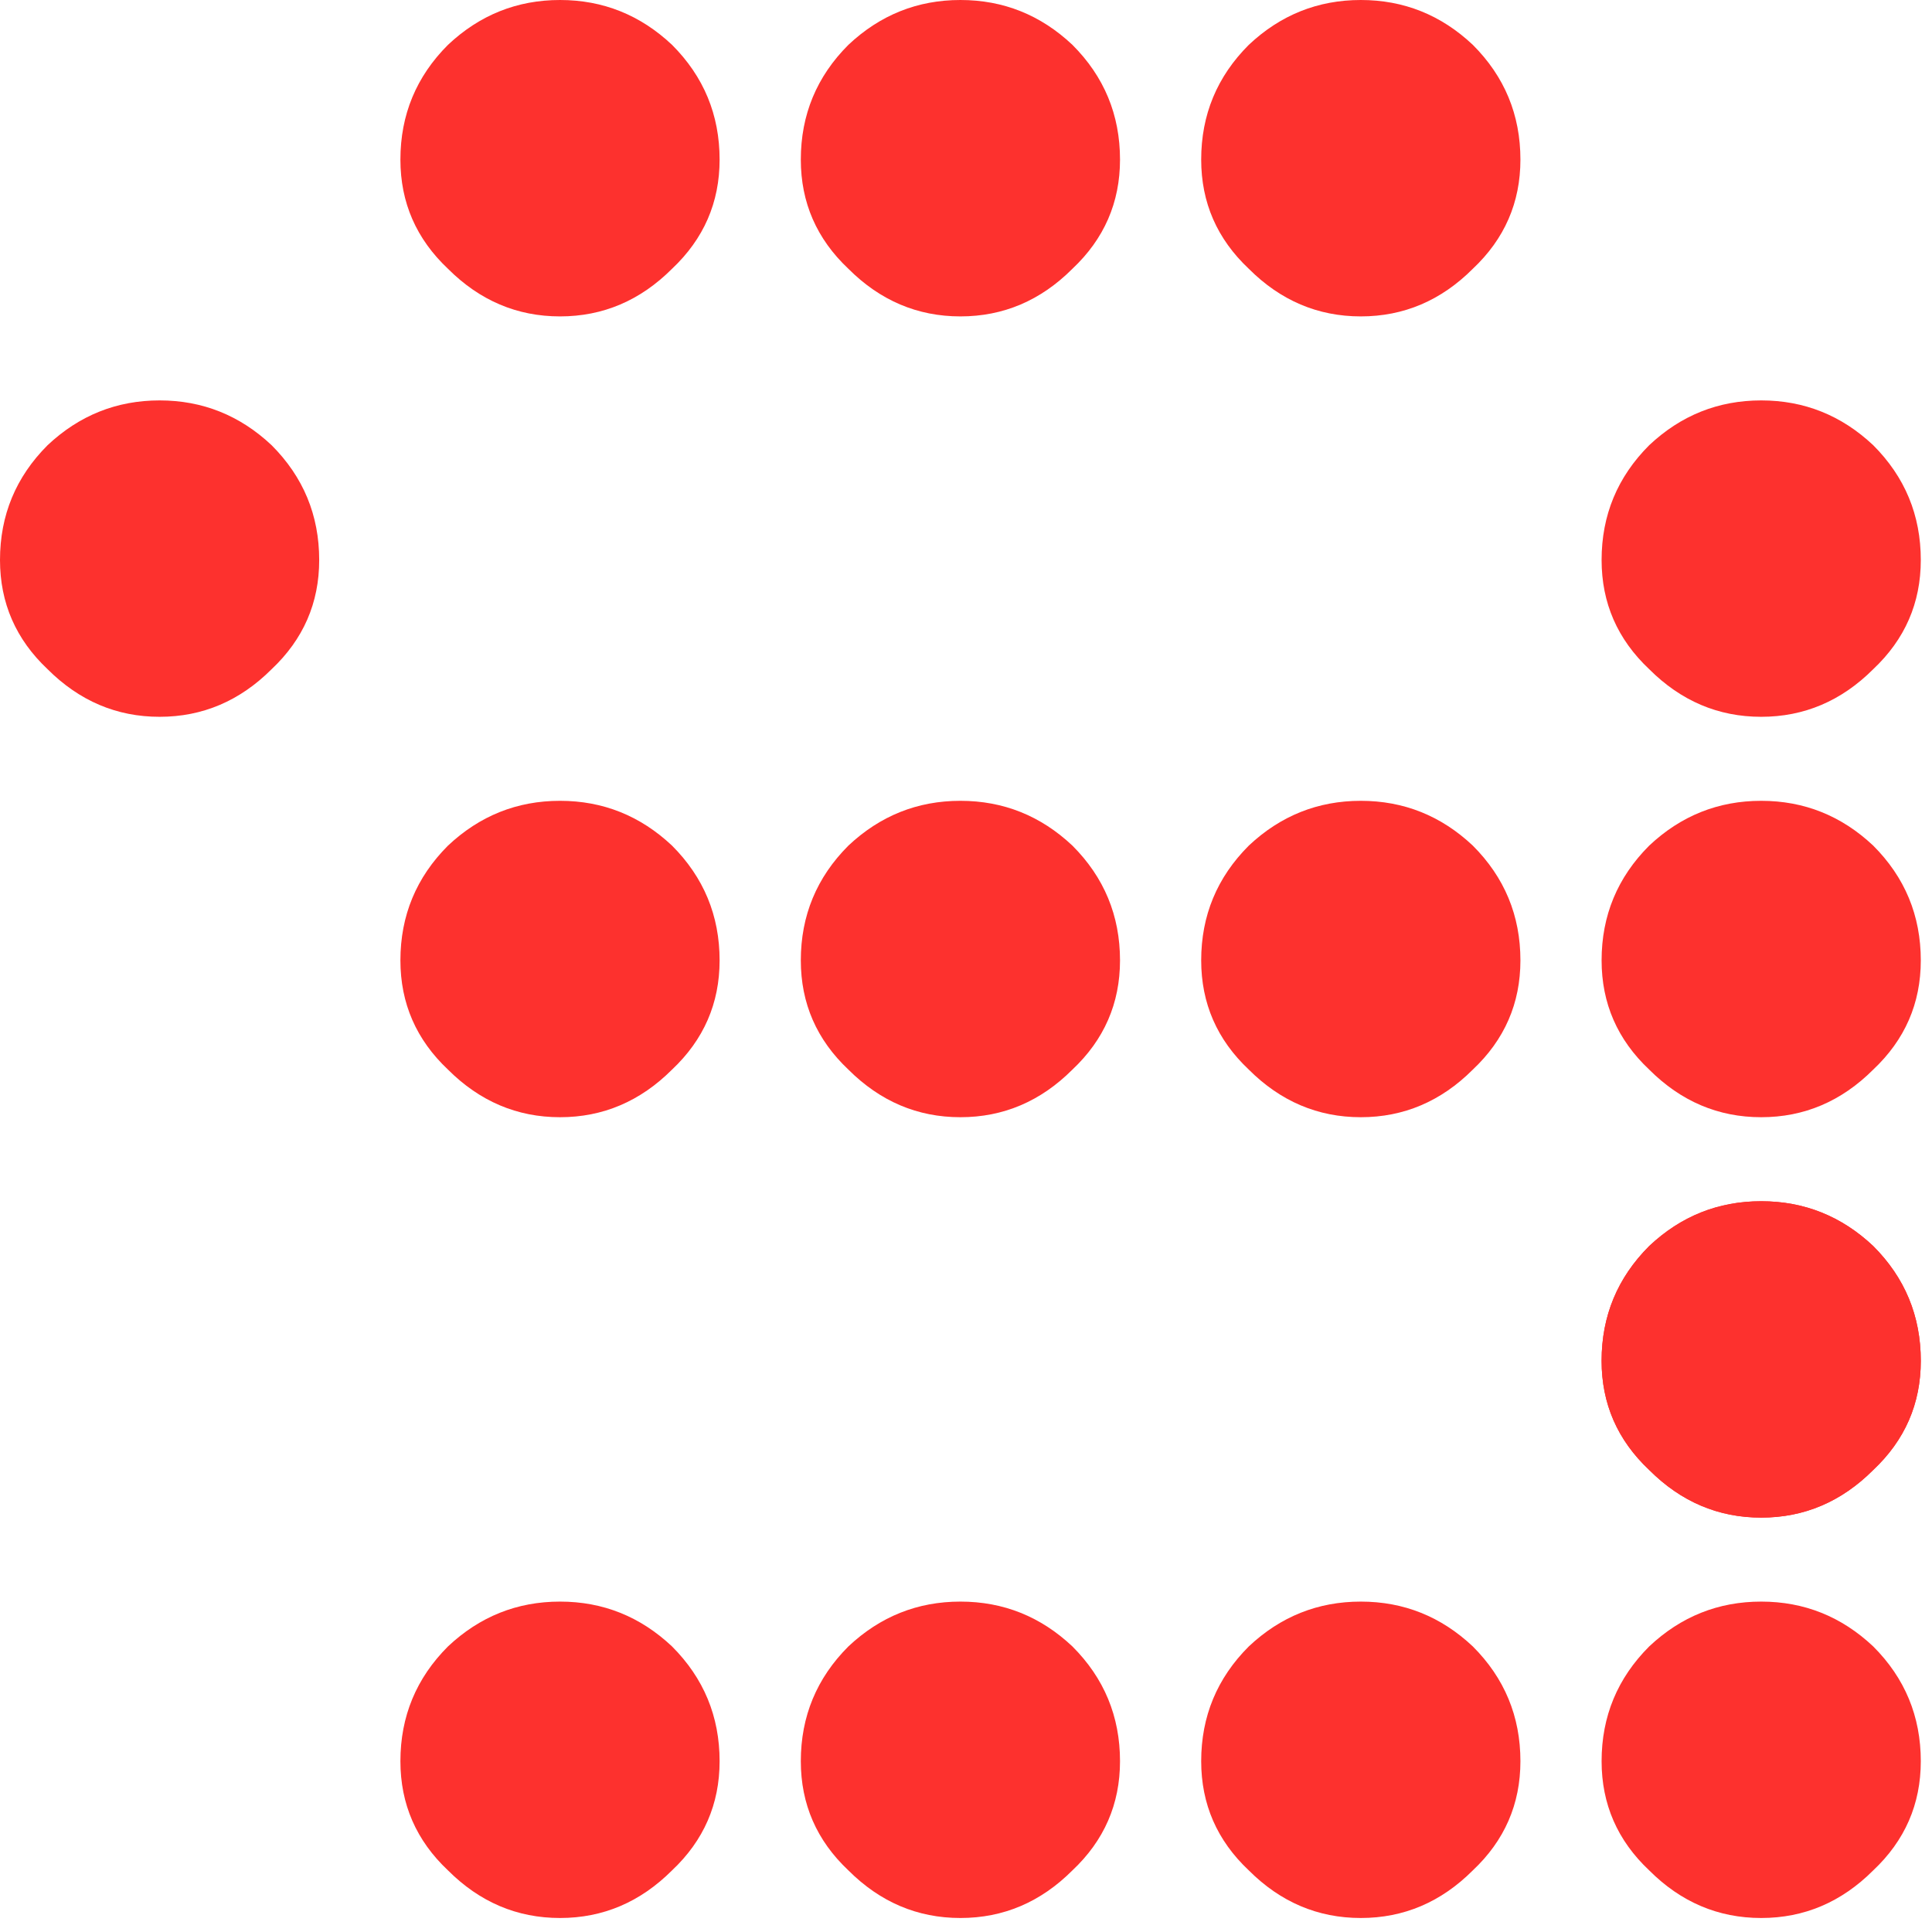
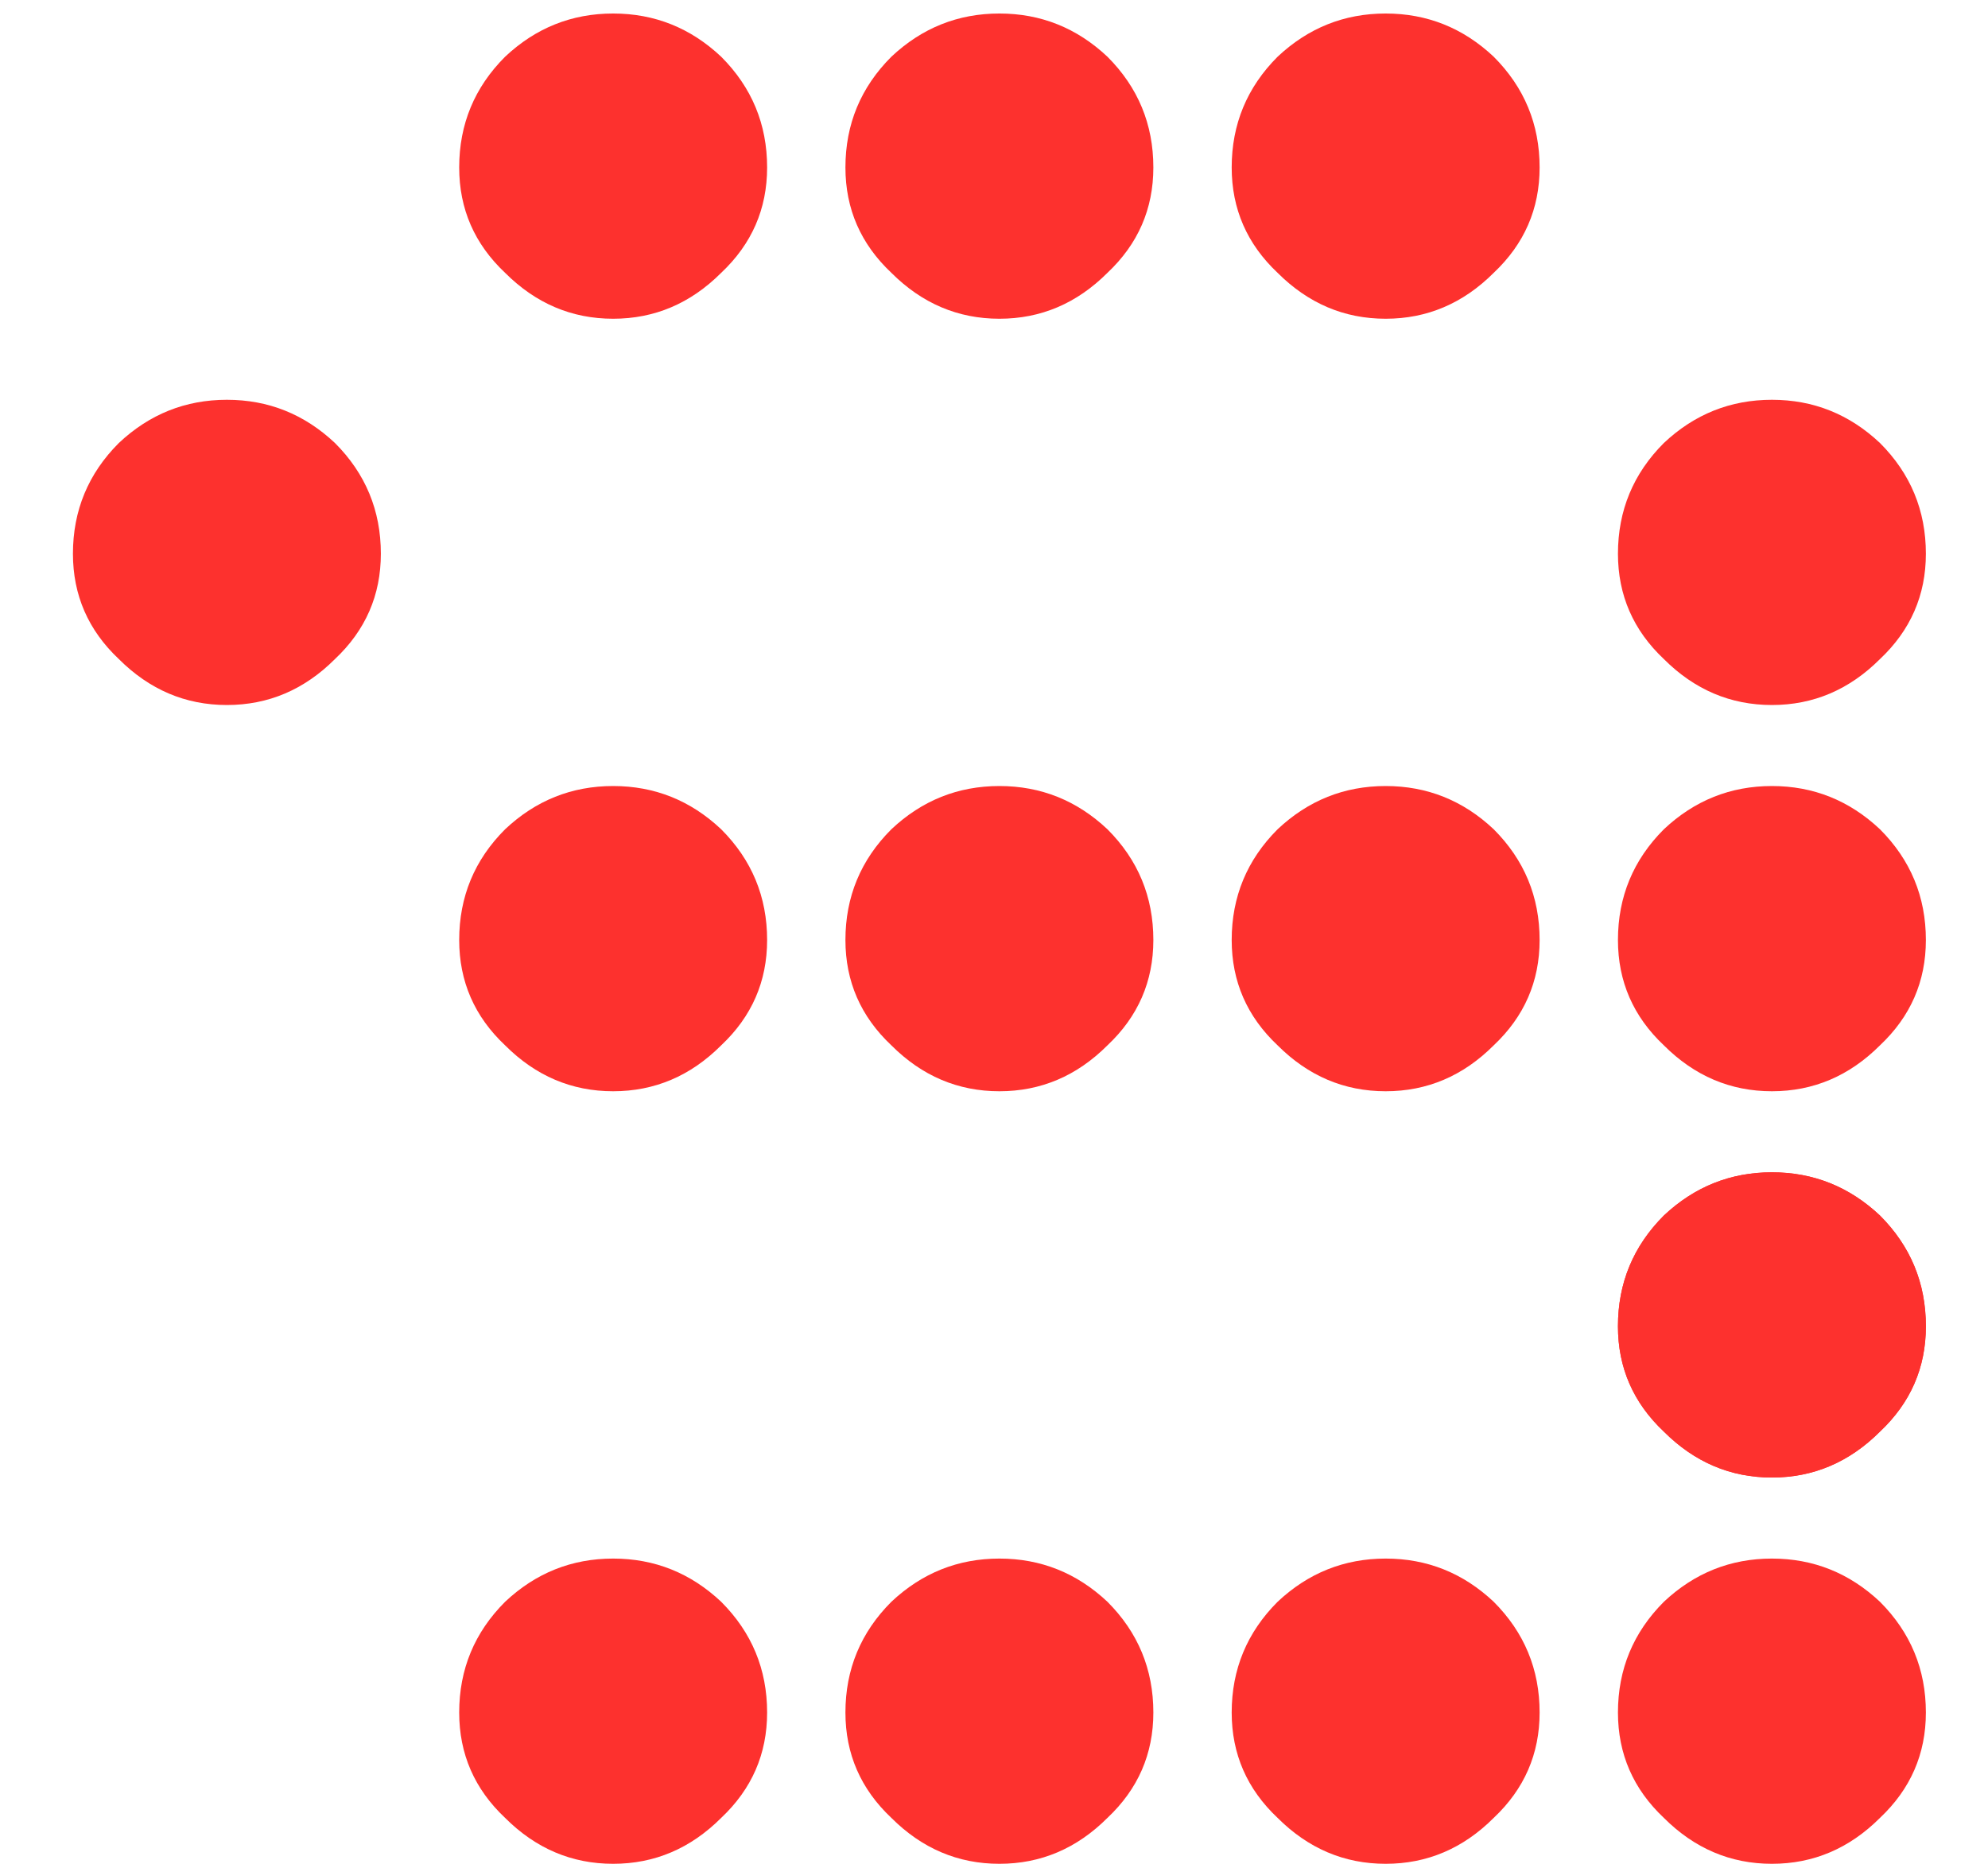
- <svg xmlns="http://www.w3.org/2000/svg" width="60" height="60" viewBox="0 0 60 60" fill="none">
-   <path d="M59.652 42.261C59.652 43.594 59.16 44.725 58.174 45.652C57.189 46.638 56.029 47.131 54.696 47.131C53.362 47.131 52.203 46.638 51.218 45.652C50.232 44.725 49.739 43.594 49.739 42.261C49.739 40.87 50.232 39.681 51.218 38.696C52.203 37.768 53.362 37.305 54.696 37.305C56.029 37.305 57.189 37.768 58.174 38.696C59.16 39.681 59.652 40.87 59.652 42.261ZM59.652 29.826C59.652 31.16 59.16 32.29 58.174 33.218C57.189 34.203 56.029 34.696 54.696 34.696C53.362 34.696 52.203 34.203 51.218 33.218C50.232 32.29 49.739 31.16 49.739 29.826C49.739 28.435 50.232 27.247 51.218 26.261C52.203 25.334 53.362 24.87 54.696 24.87C56.029 24.87 57.189 25.334 58.174 26.261C59.16 27.247 59.652 28.435 59.652 29.826ZM59.652 17.392C59.652 18.725 59.16 19.855 58.174 20.783C57.189 21.768 56.029 22.261 54.696 22.261C53.362 22.261 52.203 21.768 51.218 20.783C50.232 19.855 49.739 18.725 49.739 17.392C49.739 16 50.232 14.812 51.218 13.826C52.203 12.899 53.362 12.435 54.696 12.435C56.029 12.435 57.189 12.899 58.174 13.826C59.16 14.812 59.652 16 59.652 17.392ZM47.218 54.696C47.218 56.029 46.725 57.16 45.739 58.087C44.754 59.073 43.594 59.565 42.261 59.565C40.928 59.565 39.768 59.073 38.783 58.087C37.797 57.16 37.304 56.029 37.304 54.696C37.304 53.305 37.797 52.116 38.783 51.131C39.768 50.203 40.928 49.739 42.261 49.739C43.594 49.739 44.754 50.203 45.739 51.131C46.725 52.116 47.218 53.305 47.218 54.696ZM47.218 29.826C47.218 31.16 46.725 32.29 45.739 33.218C44.754 34.203 43.594 34.696 42.261 34.696C40.928 34.696 39.768 34.203 38.783 33.218C37.797 32.29 37.304 31.16 37.304 29.826C37.304 28.435 37.797 27.247 38.783 26.261C39.768 25.334 40.928 24.87 42.261 24.87C43.594 24.87 44.754 25.334 45.739 26.261C46.725 27.247 47.218 28.435 47.218 29.826ZM34.783 29.826C34.783 31.16 34.29 32.29 33.304 33.218C32.319 34.203 31.16 34.696 29.826 34.696C28.493 34.696 27.334 34.203 26.348 33.218C25.363 32.29 24.87 31.16 24.87 29.826C24.87 28.435 25.363 27.247 26.348 26.261C27.334 25.334 28.493 24.87 29.826 24.87C31.16 24.87 32.319 25.334 33.304 26.261C34.29 27.247 34.783 28.435 34.783 29.826ZM34.783 4.957C34.783 6.29 34.29 7.42 33.304 8.348C32.319 9.334 31.16 9.826 29.826 9.826C28.493 9.826 27.334 9.334 26.348 8.348C25.363 7.42 24.87 6.29 24.87 4.957C24.87 3.565 25.363 2.377 26.348 1.392C27.334 0.464 28.493 0 29.826 0C31.16 0 32.319 0.464 33.304 1.392C34.29 2.377 34.783 3.565 34.783 4.957ZM22.348 54.696C22.348 56.029 21.855 57.16 20.87 58.087C19.884 59.073 18.725 59.565 17.392 59.565C16.058 59.565 14.899 59.073 13.913 58.087C12.928 57.16 12.435 56.029 12.435 54.696C12.435 53.305 12.928 52.116 13.913 51.131C14.899 50.203 16.058 49.739 17.392 49.739C18.725 49.739 19.884 50.203 20.87 51.131C21.855 52.116 22.348 53.305 22.348 54.696ZM22.348 29.826C22.348 31.16 21.855 32.29 20.87 33.218C19.884 34.203 18.725 34.696 17.392 34.696C16.058 34.696 14.899 34.203 13.913 33.218C12.928 32.29 12.435 31.16 12.435 29.826C12.435 28.435 12.928 27.247 13.913 26.261C14.899 25.334 16.058 24.87 17.392 24.87C18.725 24.87 19.884 25.334 20.87 26.261C21.855 27.247 22.348 28.435 22.348 29.826ZM22.348 4.957C22.348 6.29 21.855 7.42 20.87 8.348C19.884 9.334 18.725 9.826 17.392 9.826C16.058 9.826 14.899 9.334 13.913 8.348C12.928 7.42 12.435 6.29 12.435 4.957C12.435 3.565 12.928 2.377 13.913 1.392C14.899 0.464 16.058 0 17.392 0C18.725 0 19.884 0.464 20.87 1.392C21.855 2.377 22.348 3.565 22.348 4.957ZM9.913 17.392C9.913 18.725 9.42 19.855 8.435 20.783C7.449 21.768 6.29 22.261 4.957 22.261C3.623 22.261 2.464 21.768 1.478 20.783C0.493 19.855 0 18.725 0 17.392C0 16 0.493 14.812 1.478 13.826C2.464 12.899 3.623 12.435 4.957 12.435C6.29 12.435 7.449 12.899 8.435 13.826C9.42 14.812 9.913 16 9.913 17.392ZM47.218 4.957C47.218 6.29 46.725 7.42 45.739 8.348C44.754 9.334 43.594 9.826 42.261 9.826C40.928 9.826 39.768 9.334 38.783 8.348C37.797 7.42 37.304 6.29 37.304 4.957C37.304 3.565 37.797 2.377 38.783 1.392C39.768 0.464 40.928 0 42.261 0C43.594 0 44.754 0.464 45.739 1.392C46.725 2.377 47.218 3.565 47.218 4.957ZM34.783 54.696C34.783 56.029 34.29 57.16 33.304 58.087C32.319 59.073 31.16 59.565 29.826 59.565C28.493 59.565 27.334 59.073 26.348 58.087C25.363 57.16 24.87 56.029 24.87 54.696C24.87 53.305 25.363 52.116 26.348 51.131C27.334 50.203 28.493 49.739 29.826 49.739C31.16 49.739 32.319 50.203 33.304 51.131C34.29 52.116 34.783 53.305 34.783 54.696Z" fill="#FD312E" />
-   <path d="M58.174 45.652C59.16 44.725 59.652 43.594 59.652 42.261C59.652 40.87 59.16 39.681 58.174 38.696C57.189 37.768 56.029 37.305 54.696 37.305C53.362 37.305 52.203 37.768 51.218 38.696C50.232 39.681 49.739 40.87 49.739 42.261C49.739 43.594 50.232 44.725 51.218 45.652C52.203 46.638 53.362 47.131 54.696 47.131C56.029 47.131 57.189 46.638 58.174 45.652Z" fill="#FD312E" />
-   <path d="M58.174 58.087C59.16 57.16 59.652 56.029 59.652 54.696C59.652 53.305 59.16 52.116 58.174 51.131C57.189 50.203 56.029 49.739 54.696 49.739C53.362 49.739 52.203 50.203 51.218 51.131C50.232 52.116 49.739 53.305 49.739 54.696C49.739 56.029 50.232 57.16 51.218 58.087C52.203 59.073 53.362 59.565 54.696 59.565C56.029 59.565 57.189 59.073 58.174 58.087Z" fill="#FD312E" />
+ <svg xmlns="http://www.w3.org/2000/svg" width="64" height="60" viewBox="0 0 64 60" fill="none">
+   <path d="M62 42.696C62 44.029 61.507 45.159 60.522 46.087C59.536 47.072 58.377 47.565 57.044 47.565C55.71 47.565 54.551 47.072 53.565 46.087C52.58 45.159 52.087 44.029 52.087 42.696C52.087 41.304 52.58 40.116 53.565 39.13C54.551 38.203 55.71 37.739 57.044 37.739C58.377 37.739 59.536 38.203 60.522 39.13C61.507 40.116 62 41.304 62 42.696ZM62 30.261C62 31.594 61.507 32.725 60.522 33.652C59.536 34.638 58.377 35.13 57.044 35.13C55.71 35.13 54.551 34.638 53.565 33.652C52.58 32.725 52.087 31.594 52.087 30.261C52.087 28.87 52.58 27.681 53.565 26.696C54.551 25.768 55.71 25.304 57.044 25.304C58.377 25.304 59.536 25.768 60.522 26.696C61.507 27.681 62 28.87 62 30.261ZM62 17.826C62 19.159 61.507 20.29 60.522 21.217C59.536 22.203 58.377 22.696 57.044 22.696C55.71 22.696 54.551 22.203 53.565 21.217C52.58 20.29 52.087 19.159 52.087 17.826C52.087 16.435 52.58 15.246 53.565 14.261C54.551 13.333 55.71 12.87 57.044 12.87C58.377 12.87 59.536 13.333 60.522 14.261C61.507 15.246 62 16.435 62 17.826ZM49.565 55.13C49.565 56.464 49.072 57.594 48.087 58.522C47.102 59.507 45.942 60 44.609 60C43.275 60 42.116 59.507 41.13 58.522C40.145 57.594 39.652 56.464 39.652 55.13C39.652 53.739 40.145 52.551 41.13 51.565C42.116 50.638 43.275 50.174 44.609 50.174C45.942 50.174 47.102 50.638 48.087 51.565C49.072 52.551 49.565 53.739 49.565 55.13ZM49.565 30.261C49.565 31.594 49.072 32.725 48.087 33.652C47.102 34.638 45.942 35.13 44.609 35.13C43.275 35.13 42.116 34.638 41.13 33.652C40.145 32.725 39.652 31.594 39.652 30.261C39.652 28.87 40.145 27.681 41.13 26.696C42.116 25.768 43.275 25.304 44.609 25.304C45.942 25.304 47.102 25.768 48.087 26.696C49.072 27.681 49.565 28.87 49.565 30.261ZM37.13 30.261C37.13 31.594 36.638 32.725 35.652 33.652C34.667 34.638 33.507 35.13 32.174 35.13C30.841 35.13 29.681 34.638 28.696 33.652C27.71 32.725 27.217 31.594 27.217 30.261C27.217 28.87 27.71 27.681 28.696 26.696C29.681 25.768 30.841 25.304 32.174 25.304C33.507 25.304 34.667 25.768 35.652 26.696C36.638 27.681 37.13 28.87 37.13 30.261ZM37.13 5.391C37.13 6.725 36.638 7.855 35.652 8.783C34.667 9.768 33.507 10.261 32.174 10.261C30.841 10.261 29.681 9.768 28.696 8.783C27.71 7.855 27.217 6.725 27.217 5.391C27.217 4 27.71 2.812 28.696 1.826C29.681 0.899 30.841 0.435 32.174 0.435C33.507 0.435 34.667 0.899 35.652 1.826C36.638 2.812 37.13 4 37.13 5.391ZM24.696 55.13C24.696 56.464 24.203 57.594 23.217 58.522C22.232 59.507 21.073 60 19.739 60C18.406 60 17.246 59.507 16.261 58.522C15.275 57.594 14.783 56.464 14.783 55.13C14.783 53.739 15.275 52.551 16.261 51.565C17.246 50.638 18.406 50.174 19.739 50.174C21.073 50.174 22.232 50.638 23.217 51.565C24.203 52.551 24.696 53.739 24.696 55.13ZM24.696 30.261C24.696 31.594 24.203 32.725 23.217 33.652C22.232 34.638 21.073 35.13 19.739 35.13C18.406 35.13 17.246 34.638 16.261 33.652C15.275 32.725 14.783 31.594 14.783 30.261C14.783 28.87 15.275 27.681 16.261 26.696C17.246 25.768 18.406 25.304 19.739 25.304C21.073 25.304 22.232 25.768 23.217 26.696C24.203 27.681 24.696 28.87 24.696 30.261ZM24.696 5.391C24.696 6.725 24.203 7.855 23.217 8.783C22.232 9.768 21.073 10.261 19.739 10.261C18.406 10.261 17.246 9.768 16.261 8.783C15.275 7.855 14.783 6.725 14.783 5.391C14.783 4 15.275 2.812 16.261 1.826C17.246 0.899 18.406 0.435 19.739 0.435C21.073 0.435 22.232 0.899 23.217 1.826C24.203 2.812 24.696 4 24.696 5.391ZM12.261 17.826C12.261 19.159 11.768 20.29 10.783 21.217C9.797 22.203 8.638 22.696 7.304 22.696C5.971 22.696 4.812 22.203 3.826 21.217C2.841 20.29 2.348 19.159 2.348 17.826C2.348 16.435 2.841 15.246 3.826 14.261C4.812 13.333 5.971 12.87 7.304 12.87C8.638 12.87 9.797 13.333 10.783 14.261C11.768 15.246 12.261 16.435 12.261 17.826ZM49.565 5.391C49.565 6.725 49.072 7.855 48.087 8.783C47.102 9.768 45.942 10.261 44.609 10.261C43.275 10.261 42.116 9.768 41.13 8.783C40.145 7.855 39.652 6.725 39.652 5.391C39.652 4 40.145 2.812 41.13 1.826C42.116 0.899 43.275 0.435 44.609 0.435C45.942 0.435 47.102 0.899 48.087 1.826C49.072 2.812 49.565 4 49.565 5.391ZM37.13 55.13C37.13 56.464 36.638 57.594 35.652 58.522C34.667 59.507 33.507 60 32.174 60C30.841 60 29.681 59.507 28.696 58.522C27.71 57.594 27.217 56.464 27.217 55.13C27.217 53.739 27.71 52.551 28.696 51.565C29.681 50.638 30.841 50.174 32.174 50.174C33.507 50.174 34.667 50.638 35.652 51.565C36.638 52.551 37.13 53.739 37.13 55.13Z" fill="#FD312E" />
+   <path d="M60.522 46.087C61.507 45.159 62 44.029 62 42.696C62 41.304 61.507 40.116 60.522 39.13C59.536 38.203 58.377 37.739 57.044 37.739C55.71 37.739 54.551 38.203 53.565 39.13C52.58 40.116 52.087 41.304 52.087 42.696C52.087 44.029 52.58 45.159 53.565 46.087C54.551 47.072 55.71 47.565 57.044 47.565C58.377 47.565 59.536 47.072 60.522 46.087Z" fill="#FD312E" />
+   <path d="M60.522 58.522C61.507 57.594 62 56.464 62 55.13C62 53.739 61.507 52.551 60.522 51.565C59.536 50.638 58.377 50.174 57.044 50.174C55.71 50.174 54.551 50.638 53.565 51.565C52.58 52.551 52.087 53.739 52.087 55.13C52.087 56.464 52.58 57.594 53.565 58.522C54.551 59.507 55.71 60 57.044 60C58.377 60 59.536 59.507 60.522 58.522Z" fill="#FD312E" />
</svg>
